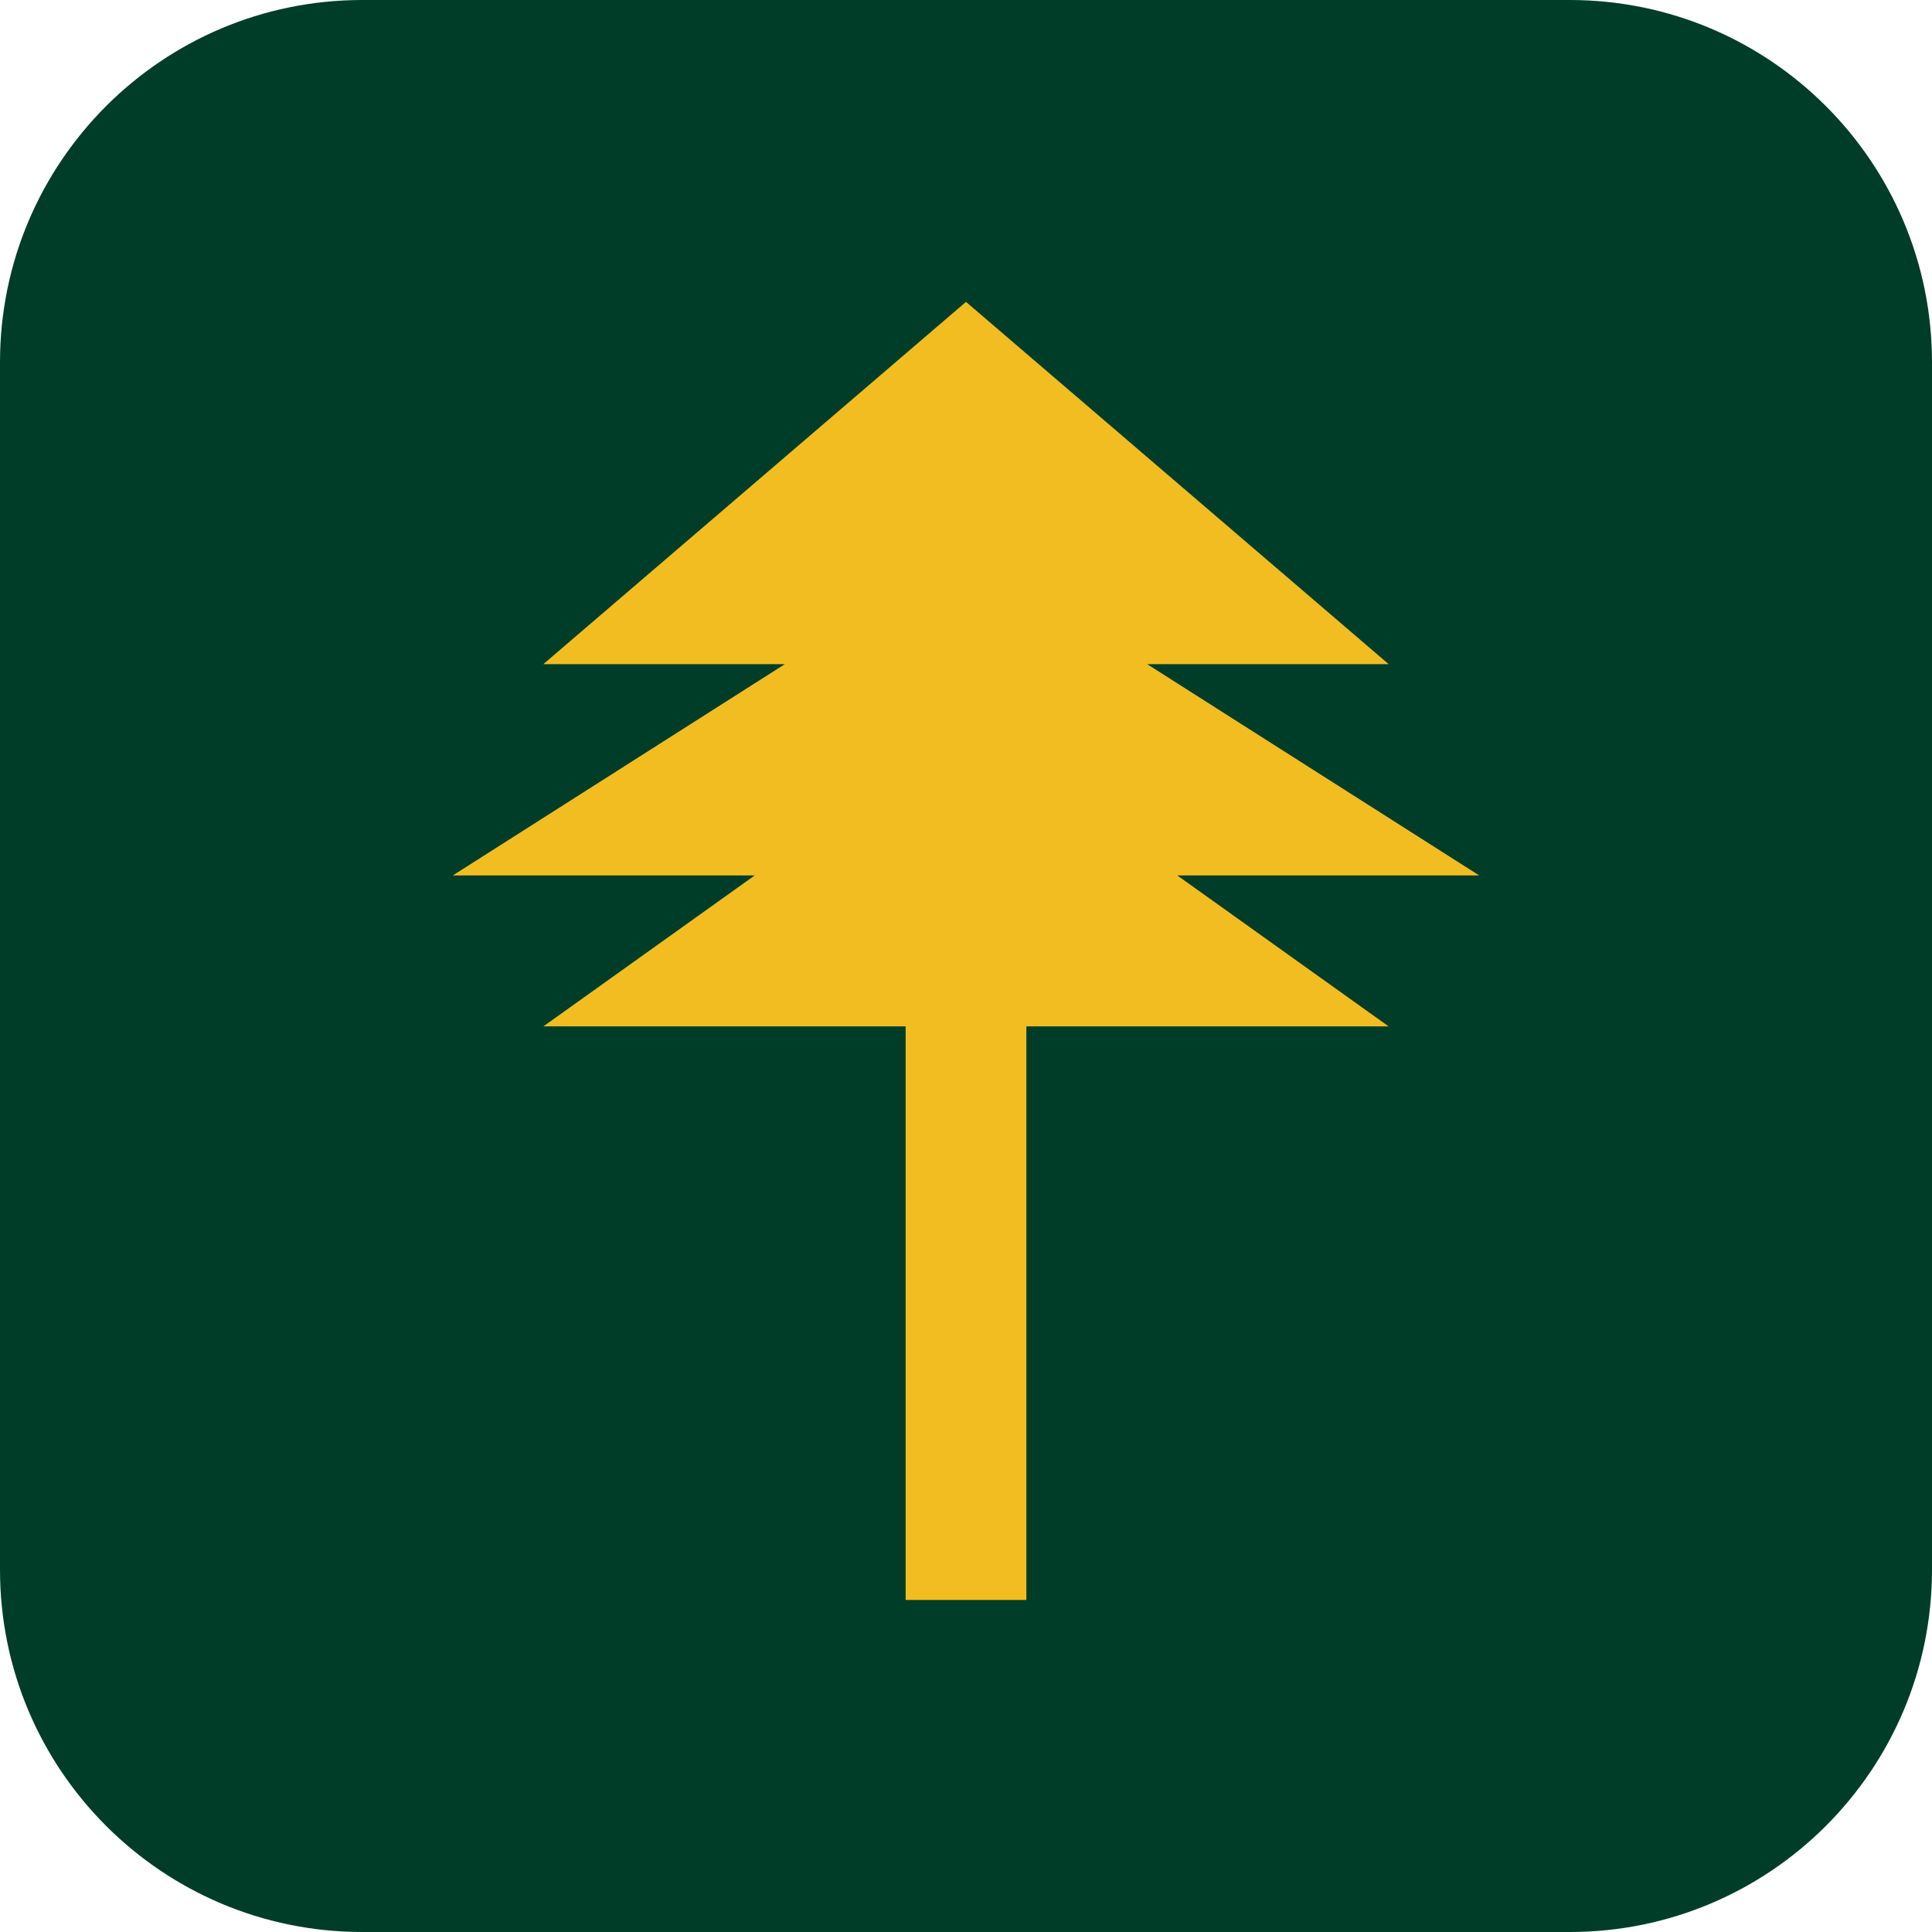
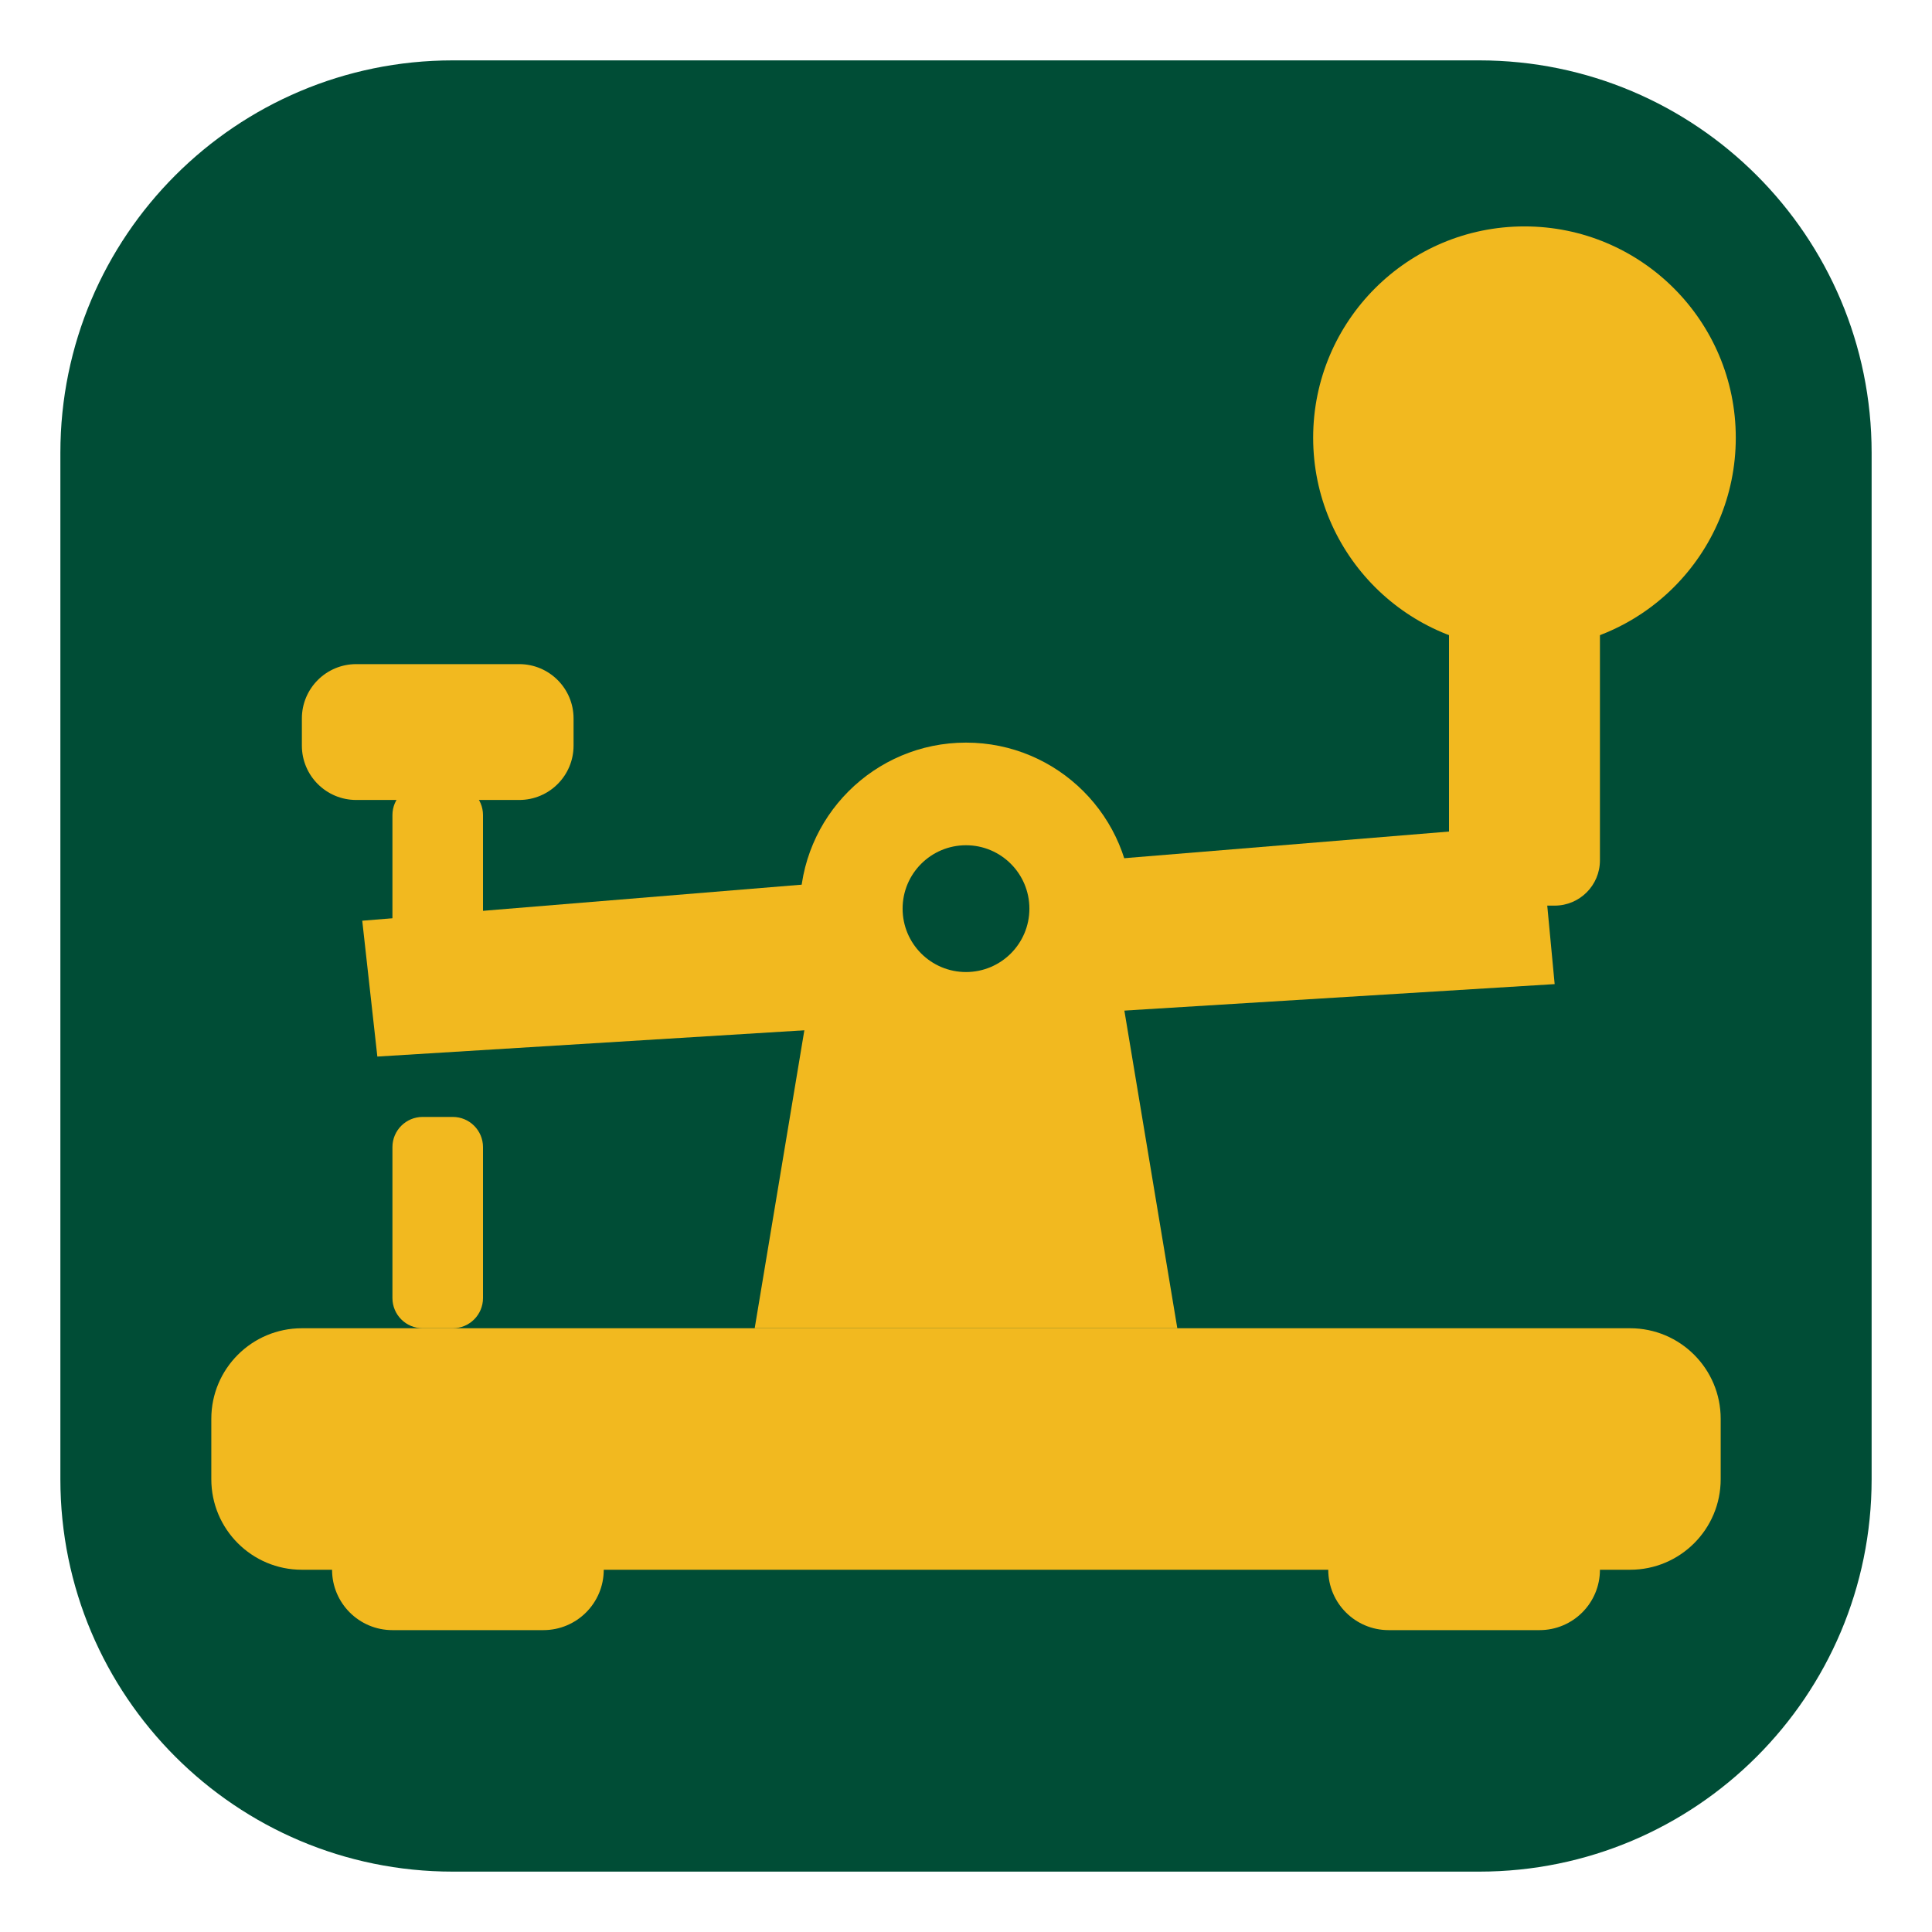
- <svg xmlns="http://www.w3.org/2000/svg" viewBox="0 0 64 64" role="img" aria-label="Araucaria CW Runner">
-   <rect width="64" height="64" rx="12" fill="#003d29" />
-   <path fill="#f2bd21" d="M30 53h4V34h12l-7-5h10L38 22h8L32 10 18 22h8L15 29h10l-7 5h12v19Z" />
+ <svg xmlns="http://www.w3.org/2000/svg" viewBox="0 0 64 64" role="img" aria-labelledby="title desc">
+   <rect x="2" y="2" width="60" height="60" rx="13" fill="#004D36" />
+   <rect x="7" y="44" width="50" height="8" rx="3" fill="#F2B91F" />
+   <rect x="11" y="49" width="9" height="5" rx="2" fill="#F2B91F" />
+   <rect x="44" y="49" width="9" height="5" rx="2" fill="#F2B91F" />
+   <path d="M25 44 27.5 29h9L39 44Z" fill="#F2B91F" />
+   <path d="M12 30.5 51 27.3l.5 5.3L12.5 35Z" fill="#F2B91F" />
+   <circle cx="32" cy="30.1" r="5.5" fill="#F2B91F" />
+   <circle cx="32" cy="30.1" r="2.1" fill="#004D36" />
+   <rect x="10" y="22" width="9" height="4.5" rx="1.8" fill="#F2B91F" />
+   <rect x="13" y="26" width="3" height="5.5" rx="1" fill="#F2B91F" />
+   <rect x="13" y="37" width="3" height="7" rx="1" fill="#F2B91F" />
+   <rect x="48" y="18" width="5" height="12" rx="1.5" fill="#F2B91F" />
+   <circle cx="50.5" cy="14.5" r="7" fill="#F2B91F" />
</svg>
